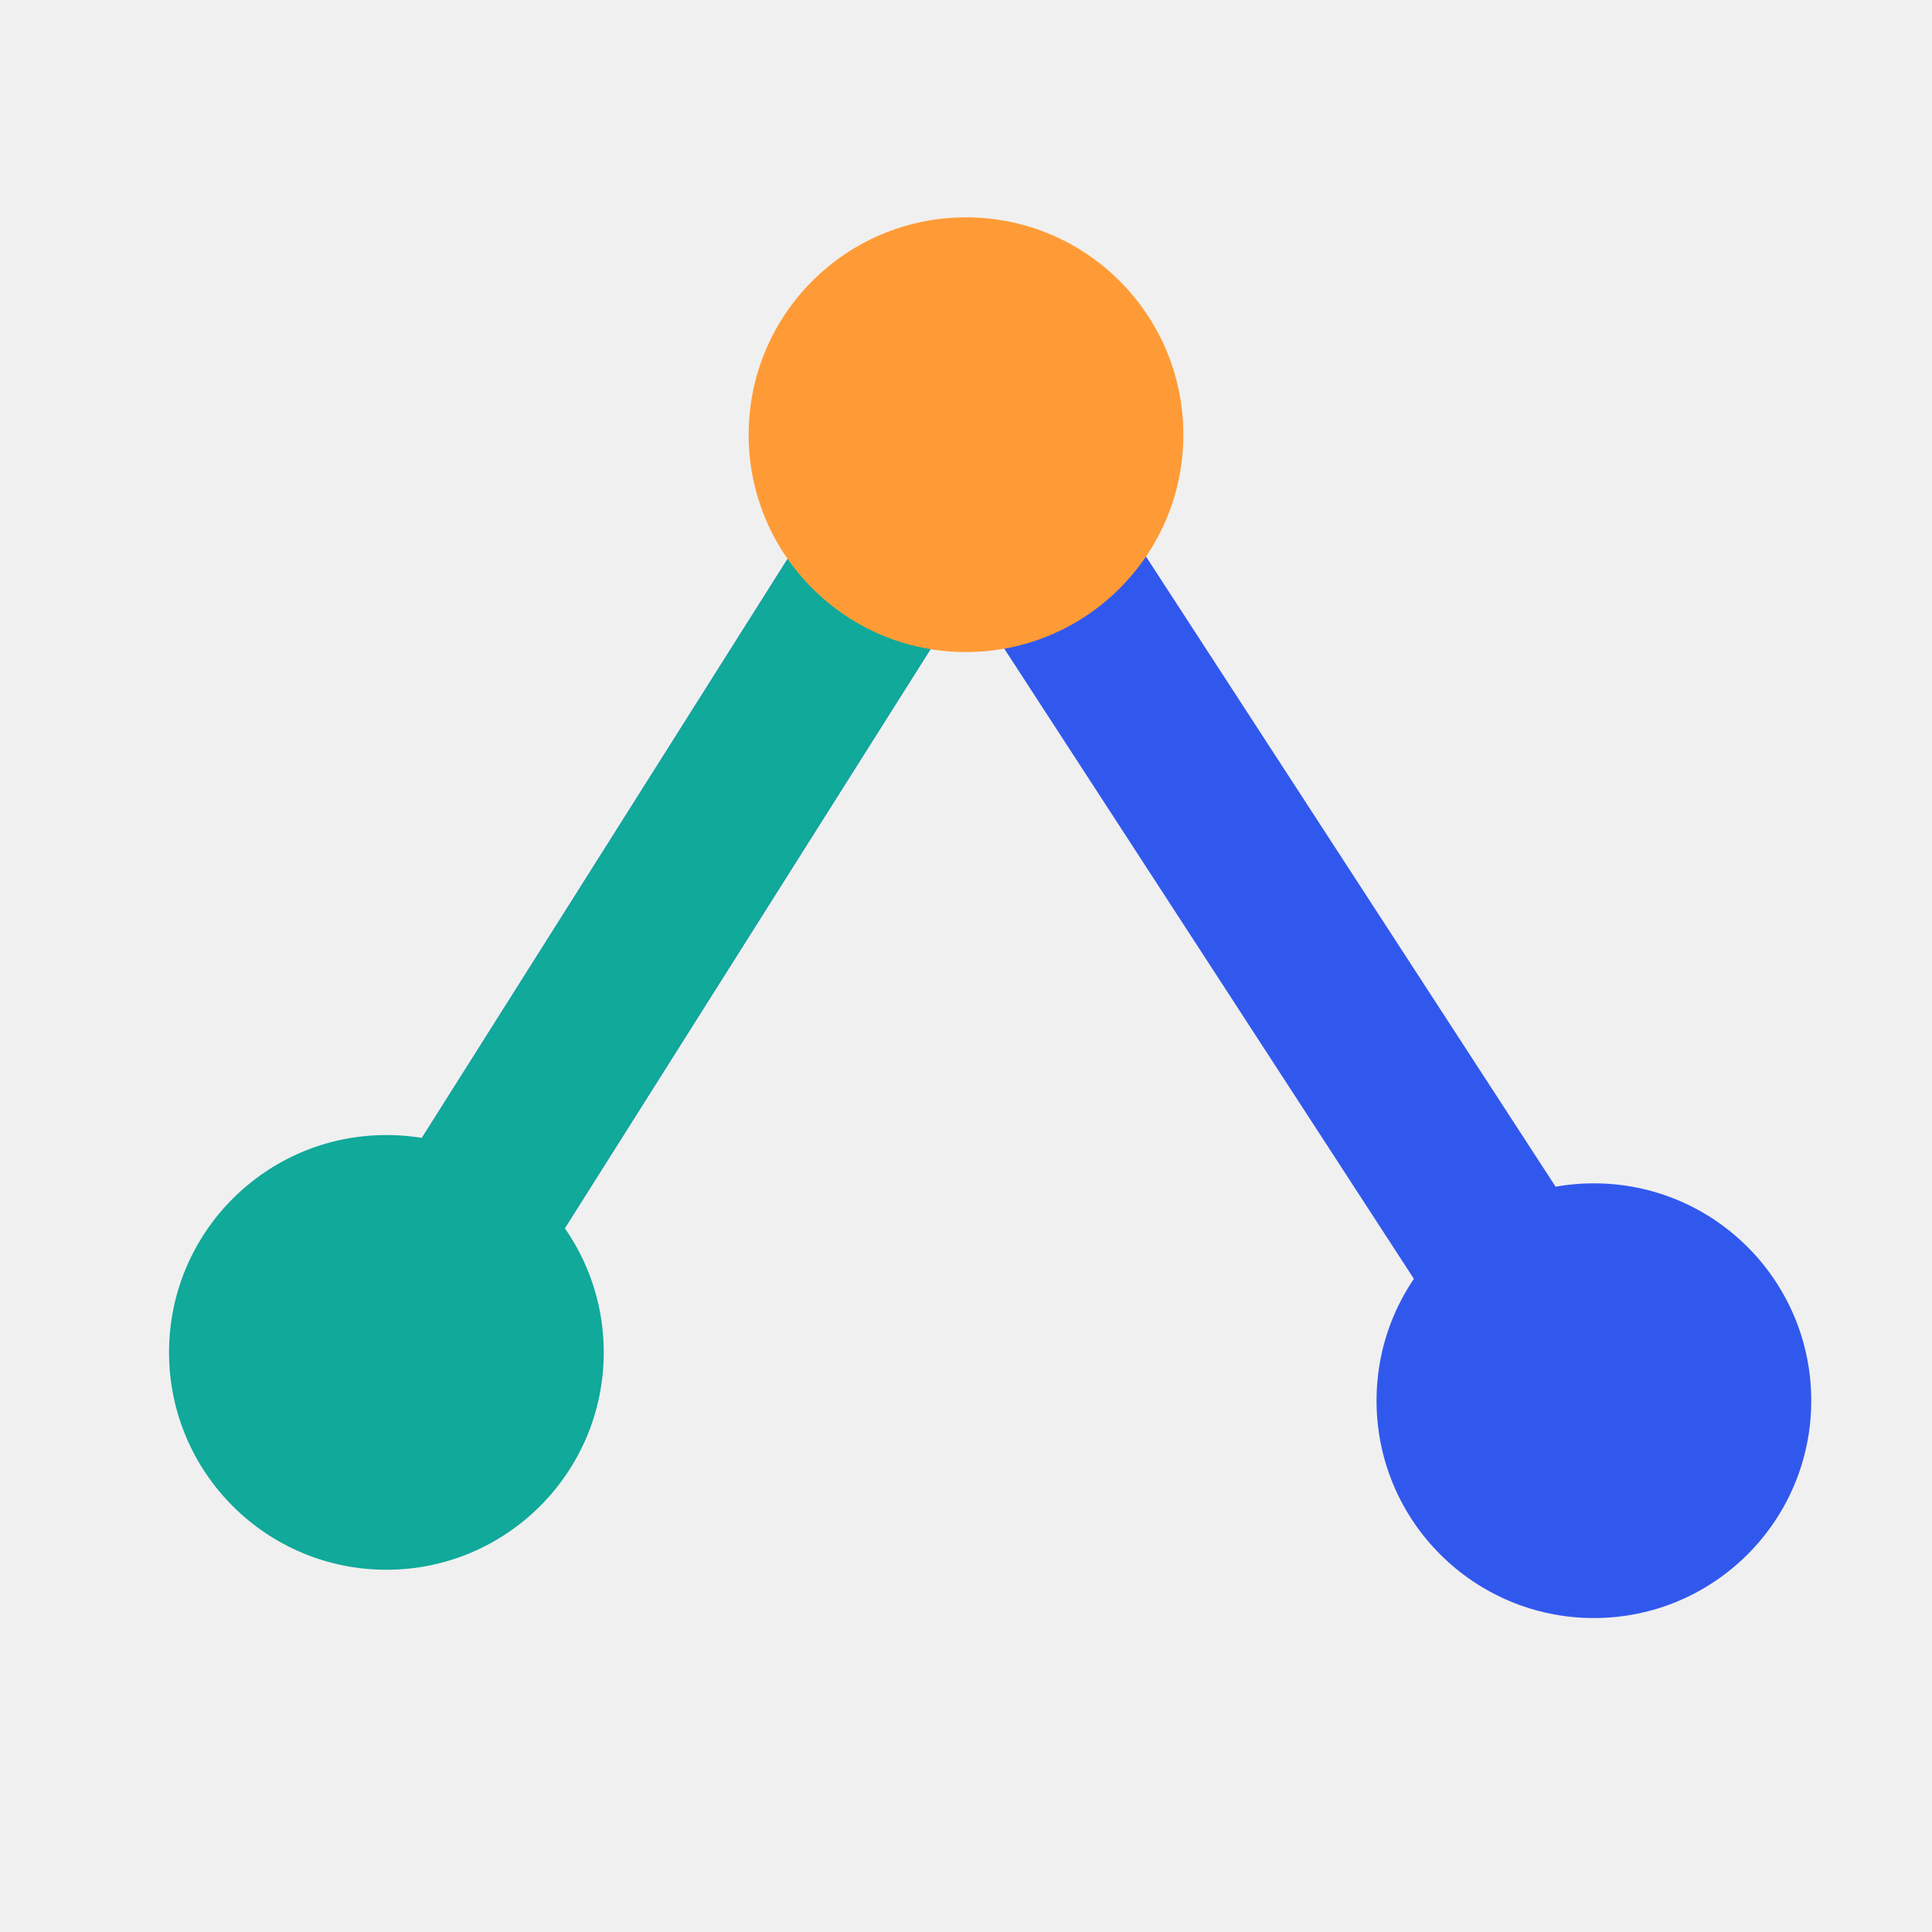
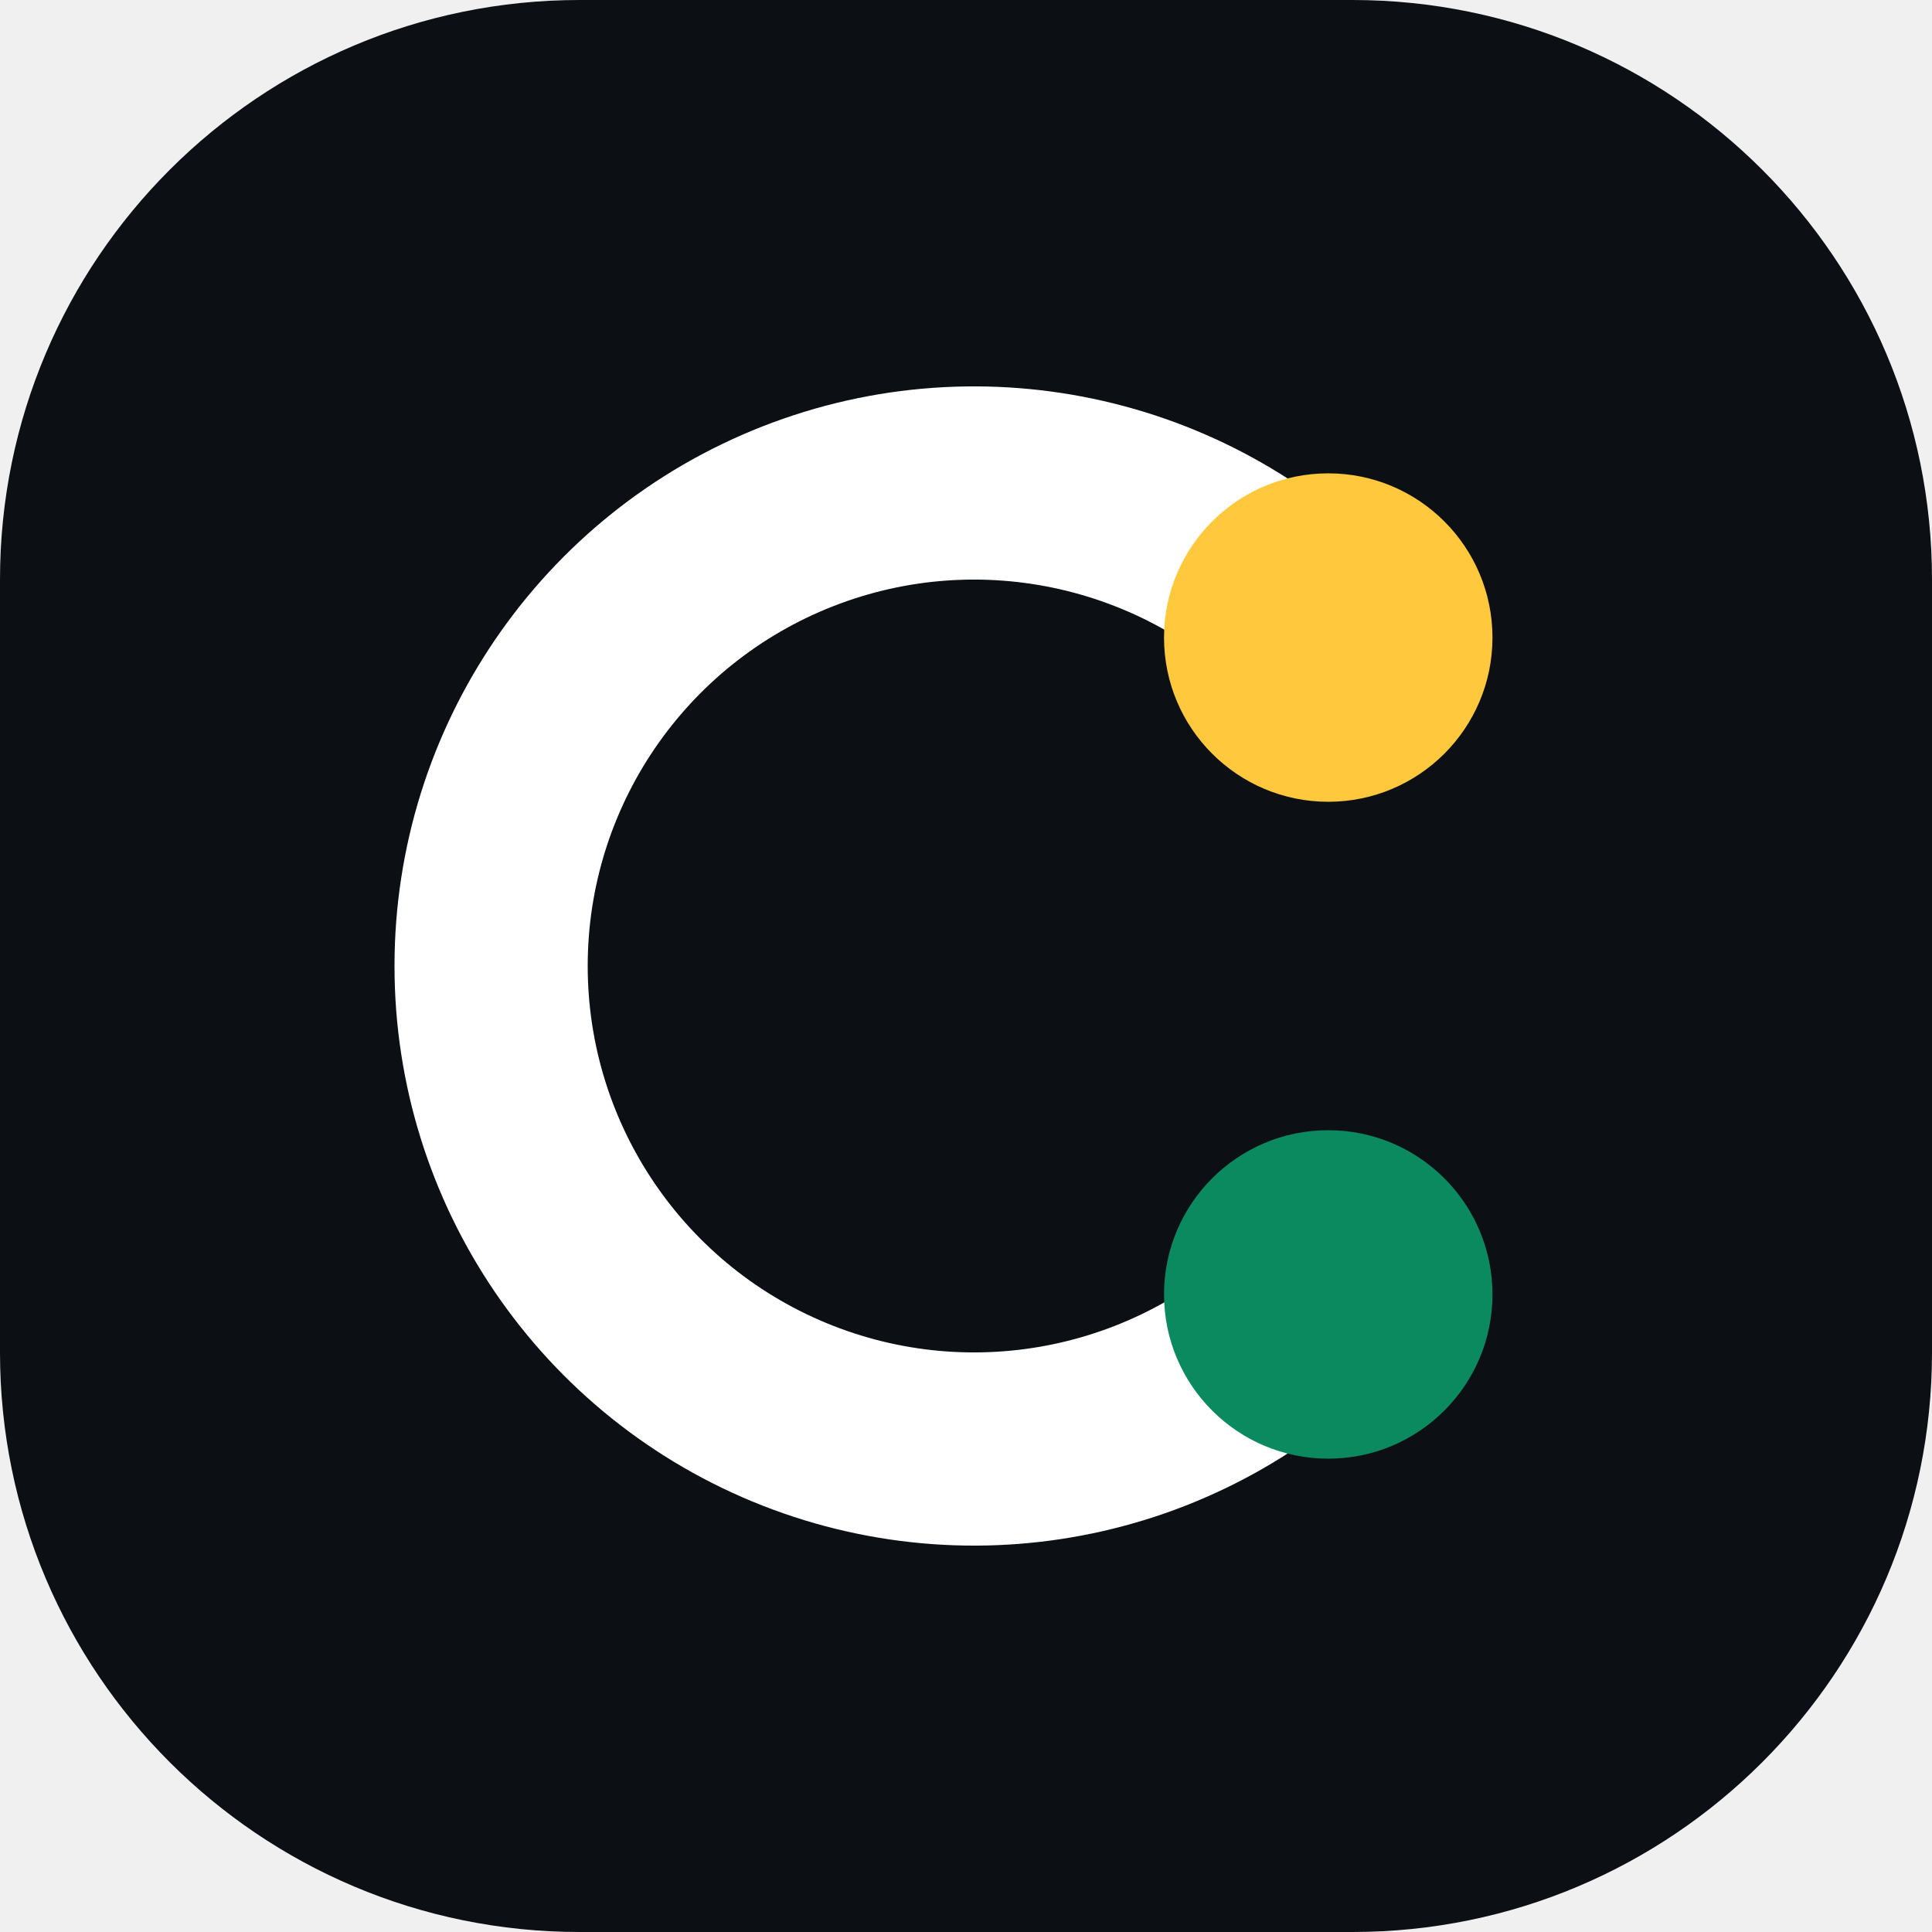
<svg xmlns="http://www.w3.org/2000/svg" viewBox="0 0 40 40">
-   <path d="M8 28 20 9l13 20" fill="none" stroke="#3158ed" stroke-width="3.5" stroke-linecap="round" stroke-linejoin="round" />
-   <path d="M8 28 20 9" fill="none" stroke="#10a99a" stroke-width="3.5" stroke-linecap="round" />
-   <circle cx="8" cy="28" r="4.5" fill="#10a99a" />
-   <circle cx="20" cy="9" r="4.5" fill="#ff9b36" />
-   <circle cx="33" cy="29" r="4.5" fill="#3158ed" />
+   <rect width="40" height="40" rx="12" fill="#0C1015" />
+   <path d="M27.5 13.2A10 10 0 1 0 27.5 26.8" fill="none" stroke="#fff" stroke-width="4" stroke-linecap="round" />
+   <circle cx="27.5" cy="13.2" r="3.4" fill="#FFC83D" />
+   <circle cx="27.5" cy="26.8" r="3.4" fill="#0B8A5F" />
</svg>
